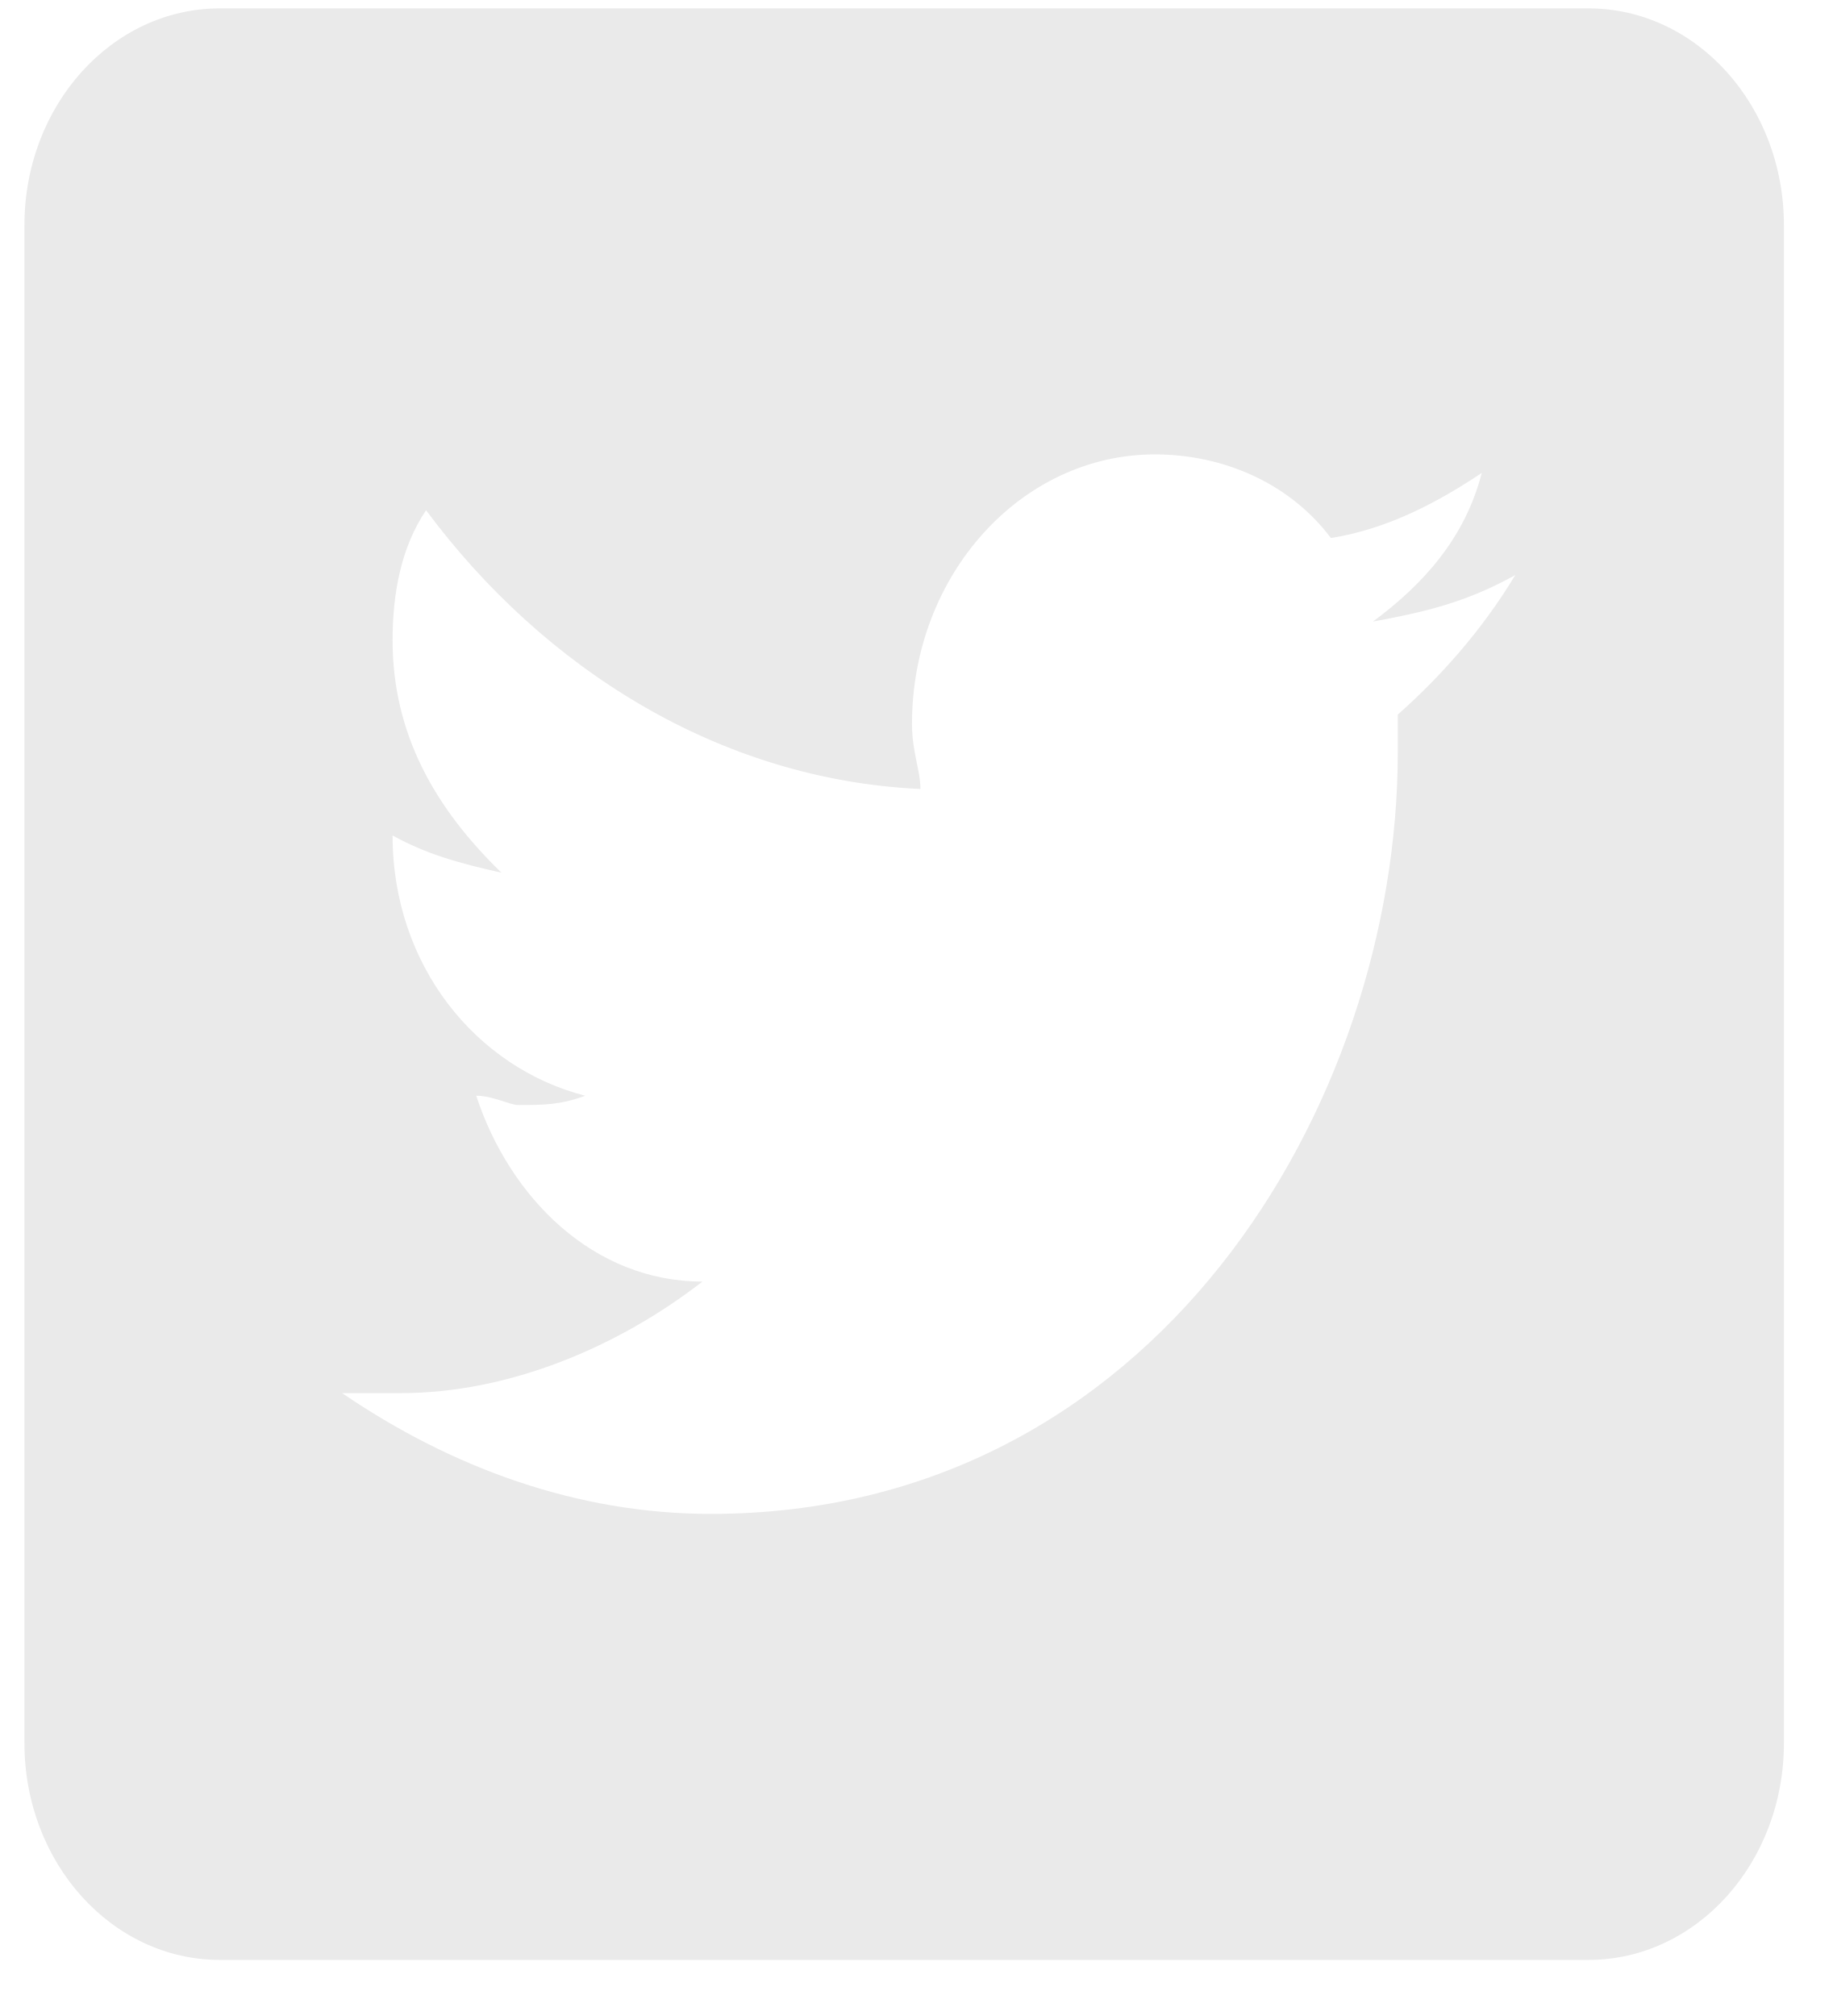
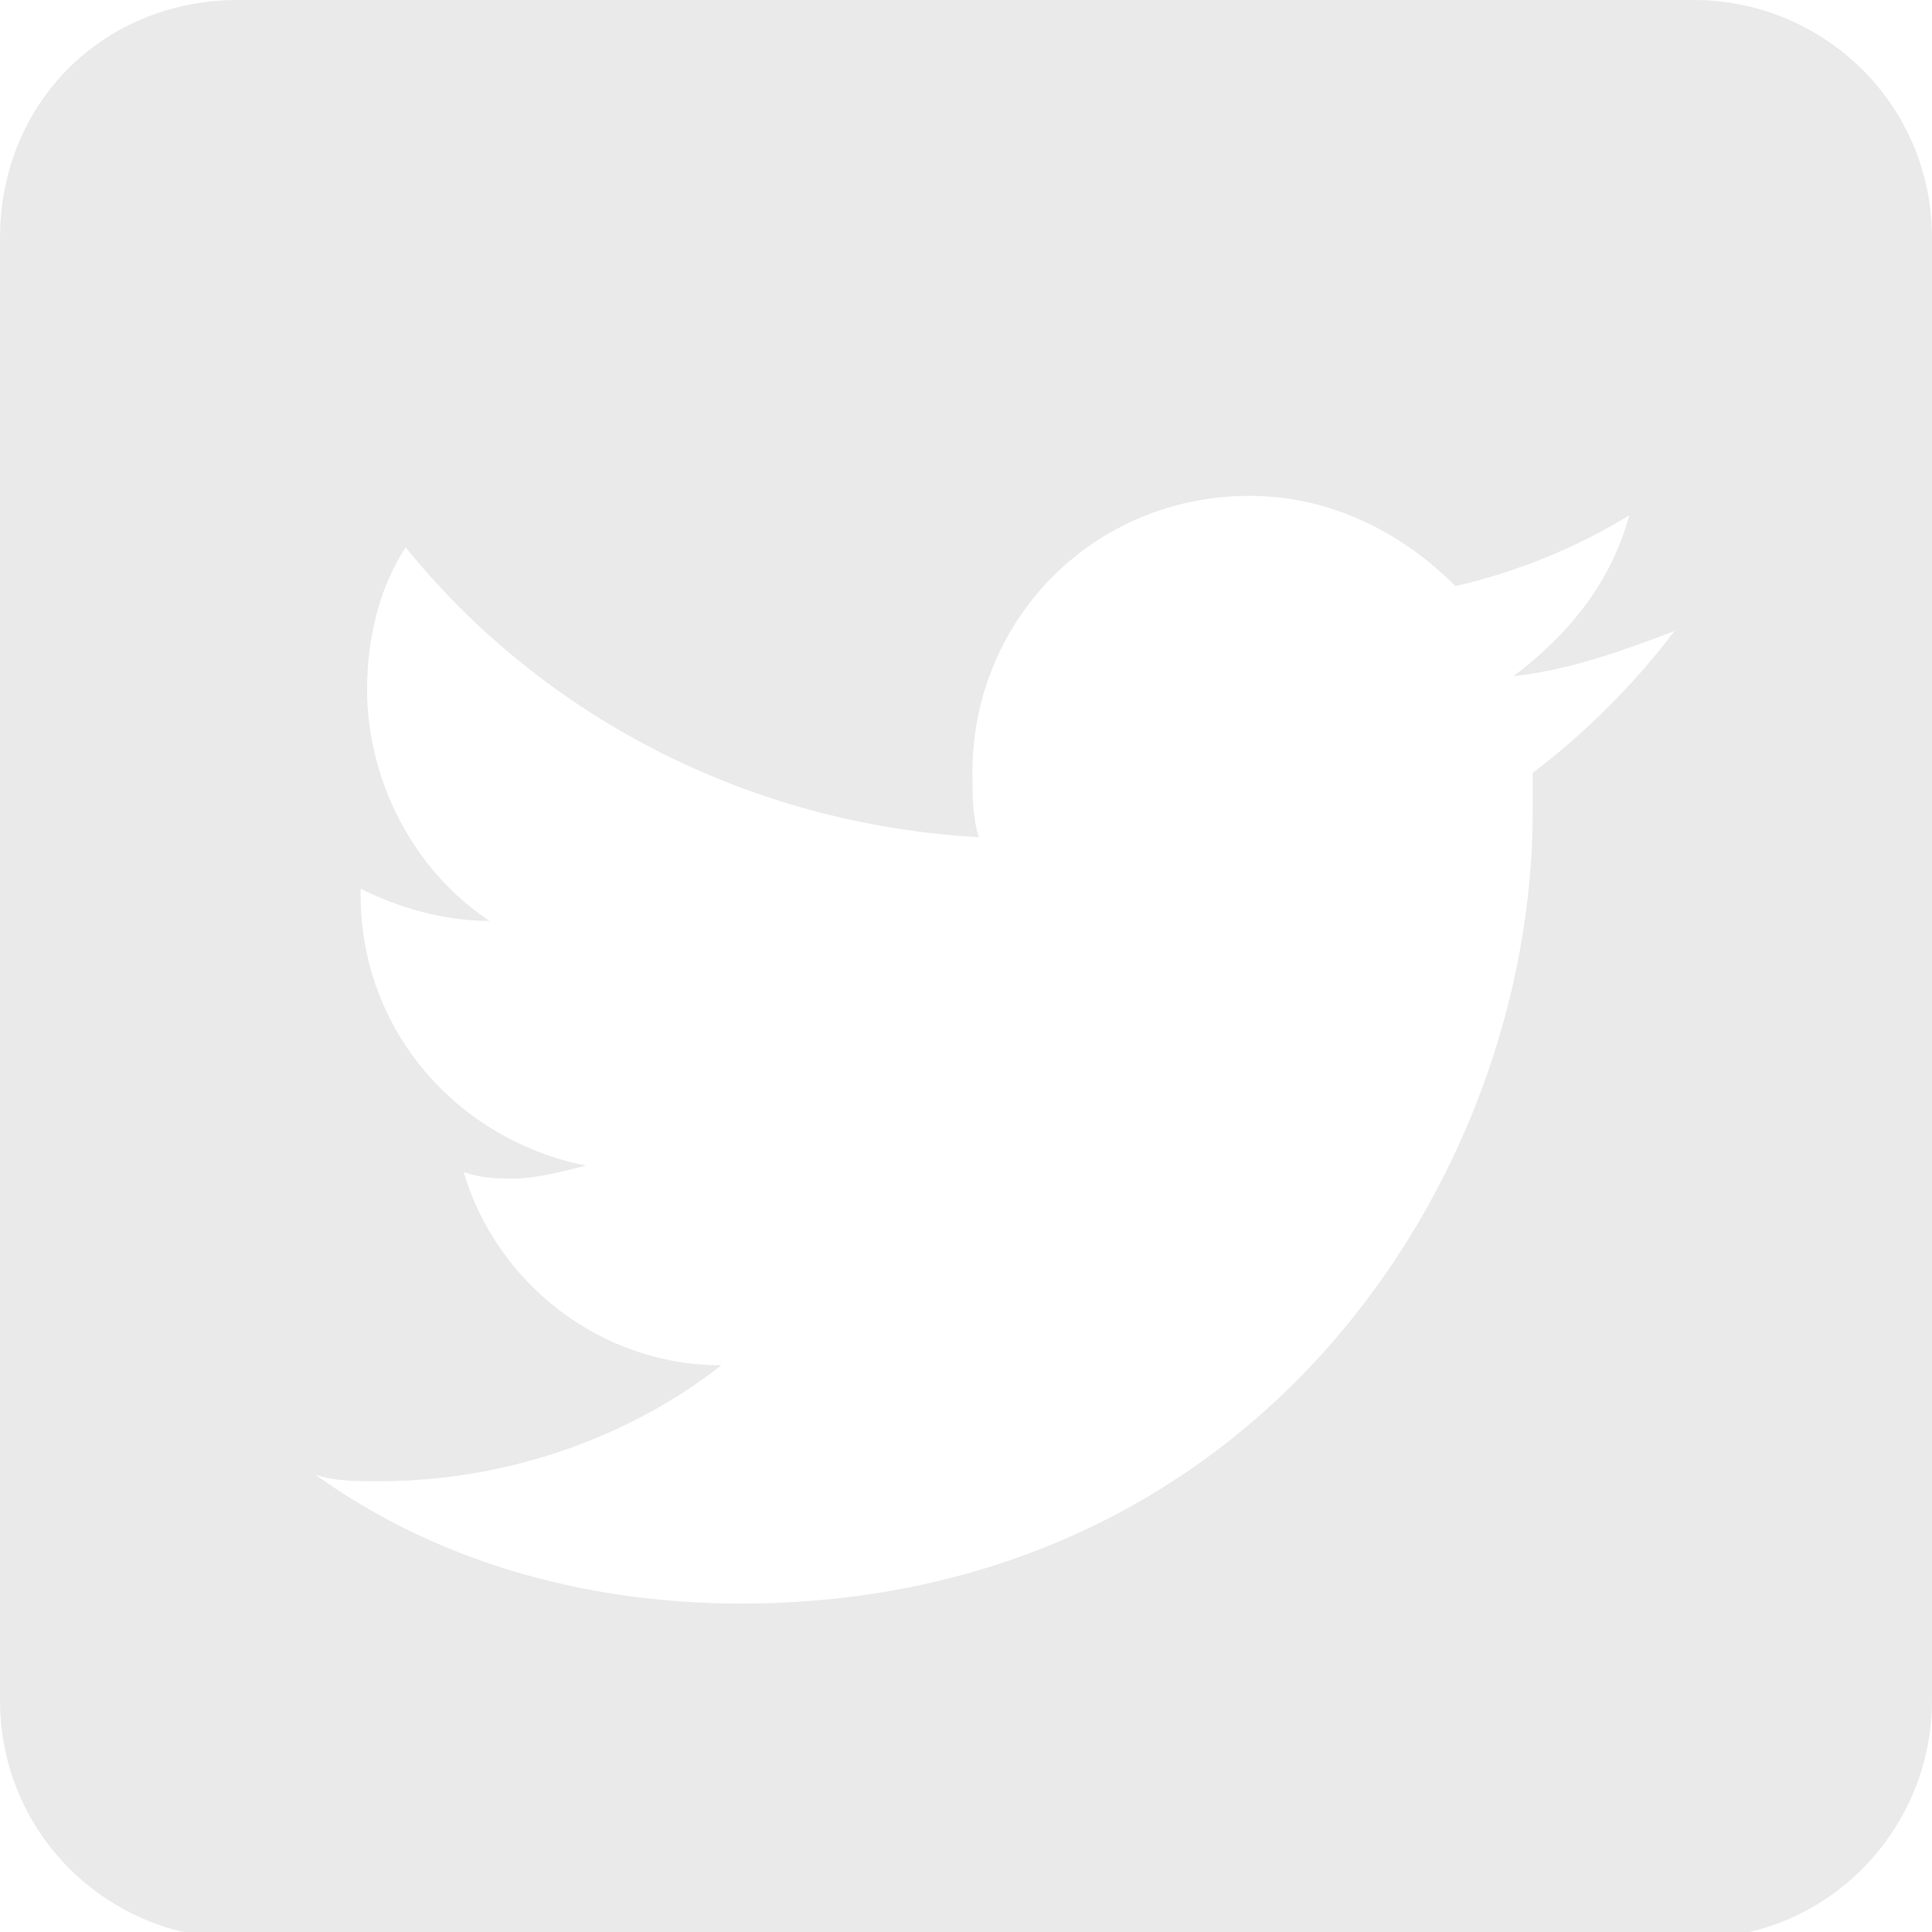
- <svg xmlns="http://www.w3.org/2000/svg" width="30" height="33" viewBox="0 0 30 33" fill="none">
-   <path d="M26 0.137H3.6C1.832 0.137 0.4 1.725 0.4 3.686V28.533C0.4 30.494 1.832 32.082 3.6 32.082H26C27.768 32.082 29.2 30.494 29.2 28.533V3.686C29.2 1.725 27.768 0.137 26 0.137ZM22.88 11.697C22.88 11.85 22.88 12.001 22.88 12.306C22.88 18.087 18.902 24.781 11.633 24.781C9.44 24.781 7.382 24.02 5.6 22.804C5.873 22.804 6.286 22.804 6.56 22.804C8.342 22.804 10.126 22.042 11.498 20.978C9.715 20.978 8.344 19.609 7.795 17.936C8.069 17.936 8.344 18.088 8.482 18.088C8.893 18.088 9.168 18.088 9.579 17.936C7.797 17.48 6.426 15.806 6.426 13.676C6.974 13.98 7.523 14.133 8.208 14.285C7.11 13.22 6.426 12.003 6.426 10.482C6.426 9.72 6.563 8.961 6.974 8.352C8.894 10.938 11.774 12.764 15.066 12.915C15.066 12.611 14.928 12.306 14.928 11.85C14.928 9.417 16.71 7.438 18.905 7.438C20.003 7.438 21.099 7.894 21.785 8.807C22.745 8.654 23.568 8.198 24.254 7.742C23.981 8.807 23.294 9.568 22.472 10.175C23.294 10.022 23.981 9.871 24.803 9.413C24.251 10.329 23.566 11.089 22.88 11.697Z" fill="#EAEAEA" />
+ <svg xmlns="http://www.w3.org/2000/svg" version="1.1" id="Layer_1" x="0px" y="0px" viewBox="0 0 30 30" style="enable-background:new 0 0 30 30;" xml:space="preserve">
+   <style type="text/css">
+ 	.st0{fill-rule:evenodd;clip-rule:evenodd;fill:#EAEAEA;}
+ </style>
+   <path class="st0" d="M26.3,0c2,0,3.7,1.6,3.7,3.7v22.7c0,2-1.6,3.7-3.7,3.7H3.7c-2,0-3.7-1.6-3.7-3.7V3.7C0,1.6,1.6,0,3.7,0H26.3  L26.3,0z M11.5,24.9c8,0,12.3-6.6,12.3-12.3c0-0.2,0-0.4,0-0.6c0.8-0.6,1.6-1.4,2.2-2.2c-0.8,0.3-1.6,0.6-2.5,0.7  C24.3,9.9,25,9.1,25.3,8c-0.8,0.5-1.8,0.9-2.7,1.1c-0.8-0.8-1.9-1.4-3.2-1.4c-2.4,0-4.3,1.9-4.3,4.3c0,0.3,0,0.7,0.1,1  c-3.6-0.2-6.8-1.9-8.9-4.5c-0.4,0.6-0.6,1.4-0.6,2.2c0,1.4,0.7,2.8,1.9,3.6c-0.7,0-1.4-0.2-2-0.5v0.1c0,2.1,1.5,3.8,3.5,4.2  c-0.4,0.1-0.8,0.2-1.1,0.2c-0.3,0-0.5,0-0.8-0.1c0.5,1.7,2.1,3,4,3C9.8,22.3,7.9,23,5.9,23c-0.4,0-0.7,0-1-0.1  C6.7,24.2,9,24.9,11.5,24.9L11.5,24.9z" />
</svg>
